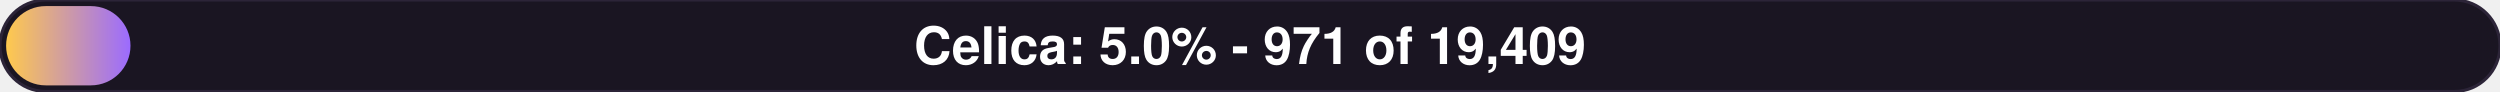
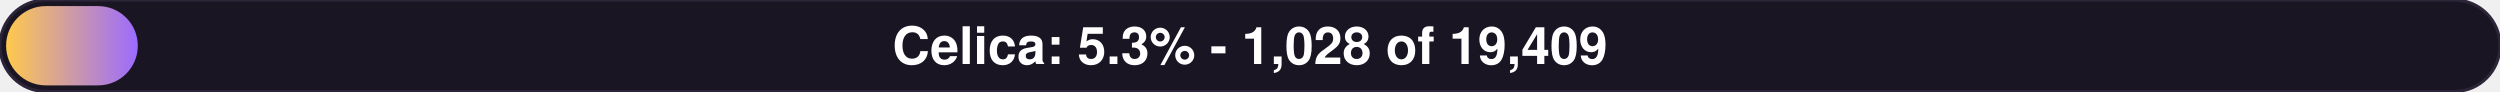
<svg xmlns="http://www.w3.org/2000/svg" width="820" height="30" viewBox="0 0 820 30">
  <defs>
    <linearGradient id="g" x1="0" x2="1">
      <stop offset="0" stop-color="#ffc94d" />
      <stop offset="1" stop-color="#9b6bff" />
    </linearGradient>
  </defs>
  <rect x="0" y="0" width="820" height="30" rx="15.0" fill="#1a1522" stroke="#2c2438" />
-   <rect x="2" y="2" width="40.8" height="26" rx="13.0" fill="url(#g)" />
-   <text x="410.0" y="21.0" text-anchor="middle" font-family="Segoe UI, Helvetica, Arial, sans-serif" font-size="17" font-weight="700" fill="#ffffff">Celica: 5.0%  -  971 of 19,409</text>
+   <rect x="2" y="2" width="43.2" height="26" rx="13.0" fill="url(#g)" />
+   <text x="410.0" y="21.0" text-anchor="middle" font-family="Segoe UI, Helvetica, Arial, sans-serif" font-size="17" font-weight="700" fill="#ffffff">Celica: 5.3%  -  1,028 of 19,409</text>
</svg>
